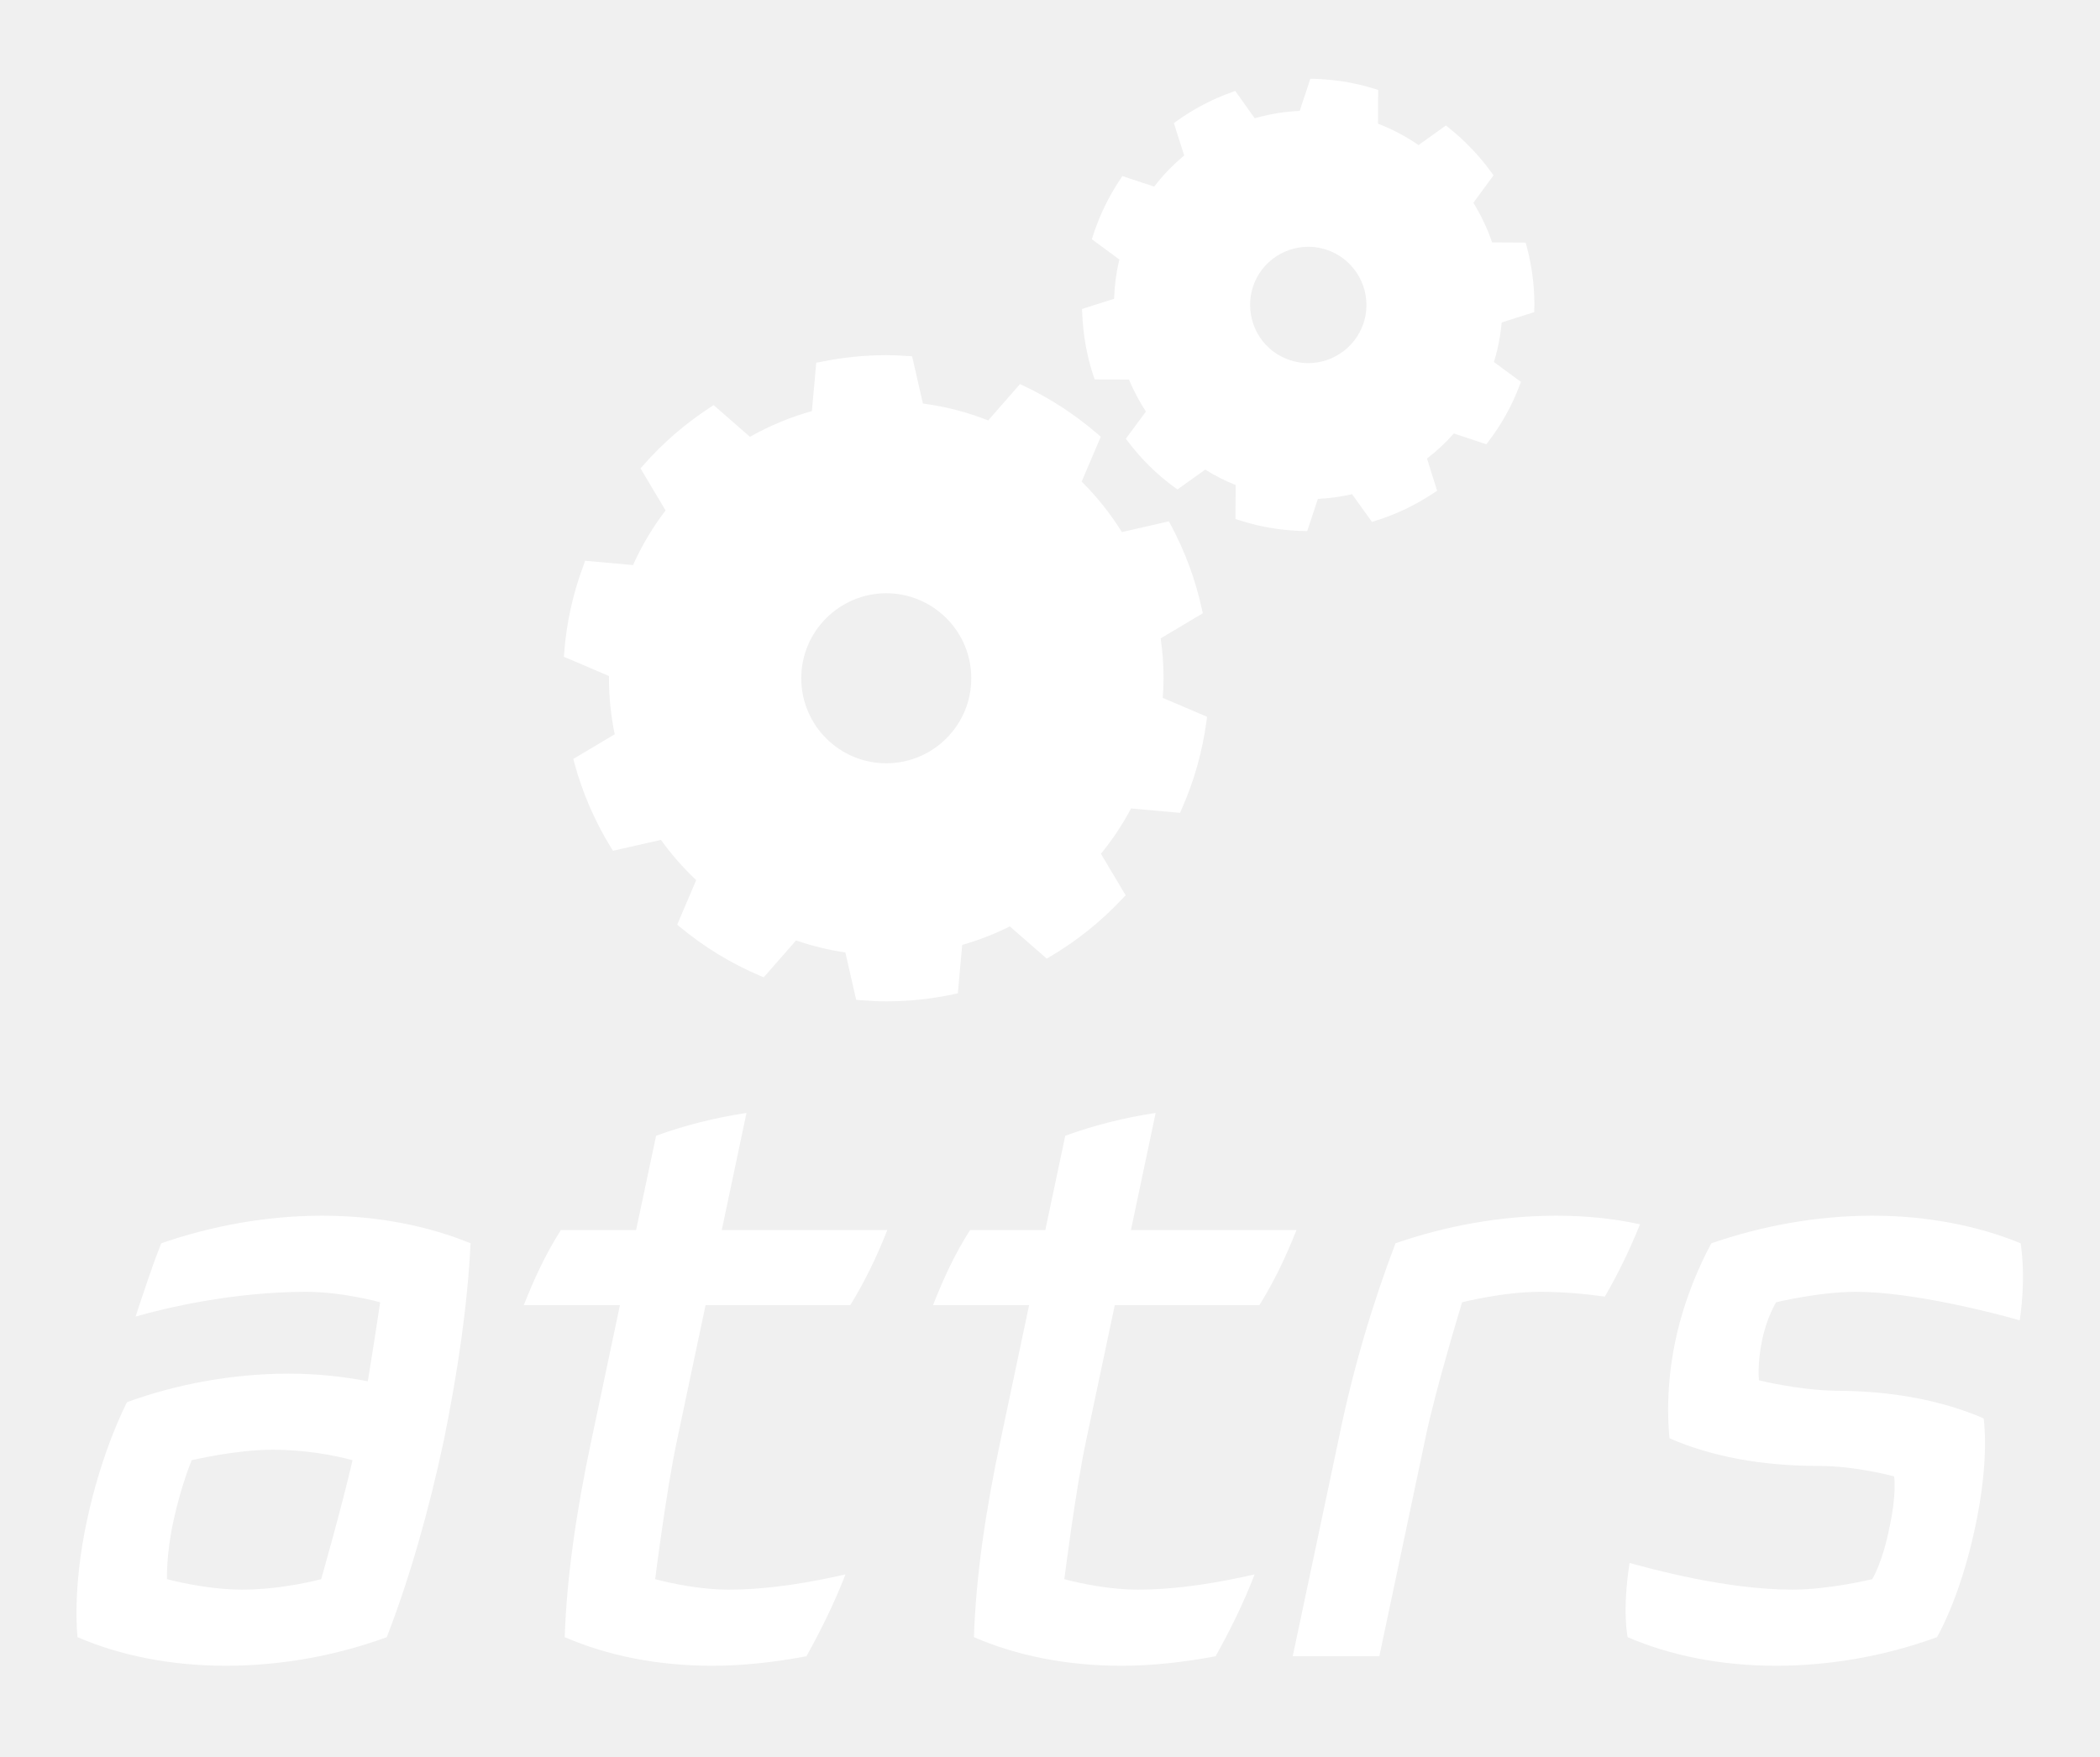
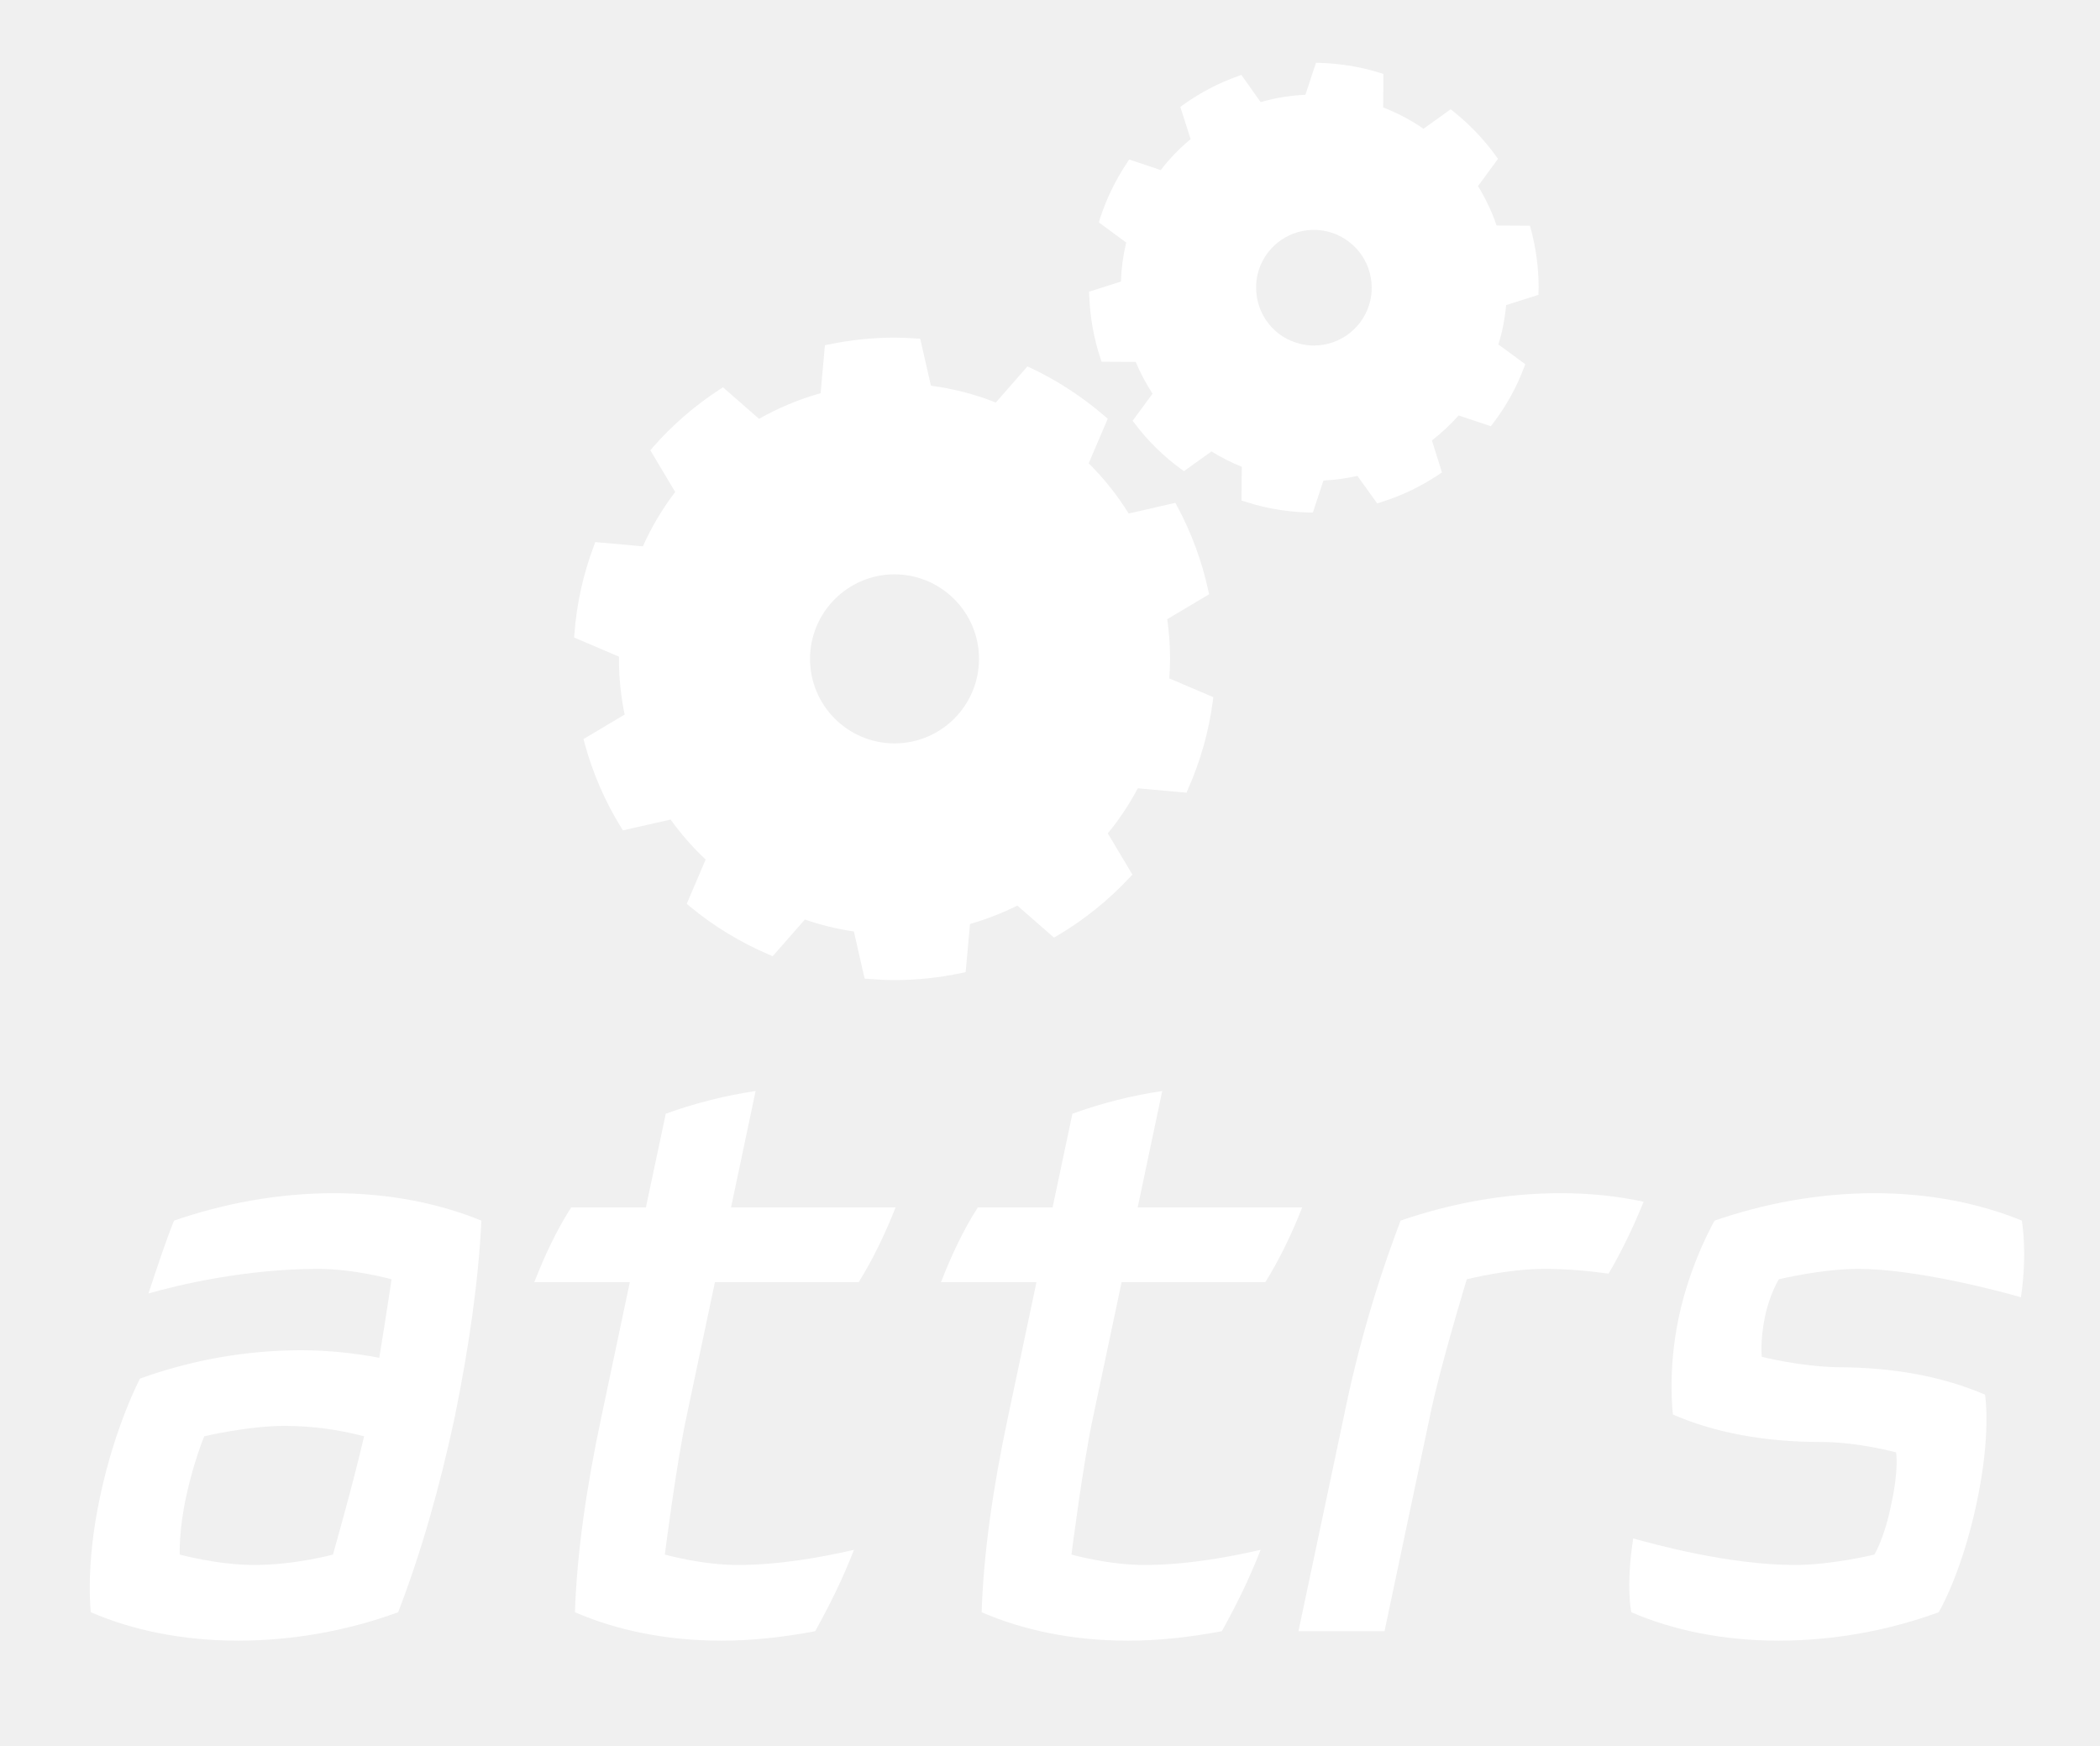
- <svg xmlns="http://www.w3.org/2000/svg" viewBox="0 0 588 492" fill-rule="evenodd" clip-rule="evenodd" stroke-linejoin="round" stroke-miterlimit="2">
-   <path d="M131.754 348.179c-.796 16.779-3.466 35.429-7.471 55.159-4.262 19.97-9.587 38.62-15.983 55.141-13.85 5.063-29.312 8.008-45.033 8.008-15.709 0-29.838-2.945-41.554-8.008 0 0-1.613-13.054 2.654-32.762 4.262-19.988 11.196-33.042 11.196-33.042 13.85-5.063 29.575-7.992 45.295-7.992 7.734 0 15.188.8 22.121 2.134 1.854-11.2 3.467-22.121 3.467-22.121s-10.4-2.929-20.783-2.929c-20.267 0-39.438 4.525-47.709 6.933 2.413-7.192 4.542-13.867 7.196-20.521 13.867-4.804 29.313-7.733 45.038-7.733 15.72 0 29.833 2.929 41.566 7.733zm-63.95 96.988c11.459 0 22.121-2.93 22.121-2.93s5.583-19.45 8.788-33.316c-4.8-1.321-13.05-2.933-22.38-2.933-10.4 0-22.654 2.933-22.654 2.933s-2.929 6.933-5.062 16.796c-2.134 9.587-1.854 16.52-1.854 16.52s10.641 2.93 21.041 2.93zm136.15 0c11.721 0 23.454-2.134 32.779-4.267-3.204 8.254-6.933 15.725-10.921 22.917-8.529 1.596-17.333 2.671-26.383 2.671-15.721 0-29.571-2.946-41.308-8.009.537-16.521 3.208-35.171 7.471-55.141l7.991-37.842h-26.921c2.946-7.454 6.138-14.388 10.4-21.046h21.046l5.6-26.383c7.992-2.929 16.521-5.063 25.309-6.396L202.1 344.45h46.354c-2.929 7.454-6.396 14.65-10.383 21.046h-40.513l-7.991 37.842c-2.929 13.591-6.121 38.9-6.121 38.9s10.387 2.929 20.508 2.929zm114.567 0c11.737 0 23.454-2.134 32.779-4.267-3.187 8.254-6.933 15.725-10.921 22.917-8.525 1.596-17.316 2.671-26.383 2.671-15.721 0-29.571-2.946-41.292-8.009.521-16.521 3.192-35.171 7.454-55.141l7.992-37.842h-26.904c2.929-7.454 6.121-14.388 10.383-21.046h21.063l5.583-26.383c7.992-2.929 16.521-5.063 25.308-6.396l-6.916 32.779h46.354c-2.929 7.454-6.396 14.65-10.384 21.046h-40.495l-8.009 37.842c-2.929 13.591-6.12 38.9-6.12 38.9s10.387 2.929 20.508 2.929zm117.237-104.721c8.267 0 16 .796 23.455 2.408-2.93 7.196-6.121 13.85-9.863 20.25-5.858-.8-11.721-1.337-18.117-1.337-10.383 0-21.841 2.929-21.841 2.929s-7.734 25.312-10.4 38.642l-12.779 60.479h-24.25l12.791-60.479c3.988-19.73 9.588-38.38 15.984-55.159 13.854-4.804 29.312-7.733 45.02-7.733zM555.404 397.2s1.854 10.921-2.391 30.65c-4.267 19.983-10.663 30.629-10.663 30.629-13.867 5.063-29.312 8.009-45.037 8.009-15.721 0-29.834-2.946-41.567-8.009 0 0-1.596-7.191.537-20.783 5.859 1.612 26.905 7.471 45.555 7.471 10.404 0 22.395-2.929 22.395-2.929s2.934-4.805 4.788-14.388c2.133-9.604 1.333-14.392 1.333-14.392s-10.658-2.929-21.046-2.929c-16.258 0-30.108-2.666-41.829-7.729 0 0-1.608-11.996 1.596-27.183 3.192-15.446 10.125-27.438 10.125-27.438 13.85-4.804 29.313-7.733 45.033-7.733 15.709 0 29.838 2.929 41.555 7.733 0 .534 1.612 8.525-.259 21.579-6.4-1.87-29.854-7.991-45.833-7.991-10.388 0-22.383 2.929-22.383 2.929s-2.667 4.267-3.988 10.921c-1.333 6.658-.813 10.925-.813 10.925s10.401 2.666 21.321 2.929c15.725 0 29.85 2.667 41.571 7.729zM325.796 189.942c0-3.809-.275-7.521-.813-11.167l11.8-7.029-.241-1.108a90.576 90.576 0 00-8.692-23.584l-.571-1.058-13.15 3.012a77.707 77.707 0 00-11.262-14.146l5.354-12.549-.834-.73c-6.25-5.387-13.2-9.962-20.733-13.525l-1.058-.491-8.904 10.175c-5.775-2.296-11.896-3.892-18.275-4.738l-3.029-13.233-1.155-.063a83.473 83.473 0 00-6.071-.245c-6.333 0-12.5.666-18.458 1.904l-1.154.212-1.221 13.542a78.188 78.188 0 00-17.35 7.208l-10.158-8.883-.992.65a91.034 91.034 0 00-18.733 16.225l-.75.862 7.017 11.755a76.904 76.904 0 00-9.117 15.312l-13.413-1.204-.387 1.108a88.153 88.153 0 00-5.471 24.659l-.096 1.108 12.646 5.4c-.017.196-.017.408-.017.621 0 5.37.571 10.645 1.613 15.691l-11.592 6.9.296 1.138a89.93 89.93 0 0010.221 23.633l.583.946 13.429-3.046c2.93 4.054 6.234 7.846 9.879 11.263l-5.32 12.47.879.746c6.704 5.534 14.208 10.142 22.329 13.575l1.008.438 9.067-10.334a76.35 76.35 0 0013.804 3.371l3.025 13.28 1.171.083c2.346.196 4.787.325 7.262.325 6.476 0 12.792-.7 18.896-2.004l1.138-.242 1.221-13.558c4.637-1.321 9.083-3.075 13.346-5.175l10.32 9.016.975-.57a91.22 91.22 0 0020.313-16.326l.816-.845-6.937-11.621c3.225-3.909 6.042-8.188 8.45-12.696l13.721 1.237.437-1.041c3.421-7.667 5.796-15.983 6.967-24.675l.146-1.188-12.4-5.291c.129-1.788.225-3.63.225-5.5zm-53.838 0c0 13.15-10.646 23.796-23.796 23.812-13.17-.016-23.795-10.662-23.812-23.812.017-13.134 10.642-23.763 23.813-23.813 13.149.05 23.795 10.679 23.795 23.813zM427.458 68.946l-.279-1.009-9.387-.05c-1.321-3.891-3.113-7.633-5.242-11.1l5.629-7.683-.566-.796a64.042 64.042 0 00-11.95-12.516l-.813-.65-7.667 5.483c-3.466-2.408-7.291-4.413-11.341-5.988l.045-9.441-.958-.309c-1.366-.408-2.704-.8-4.133-1.141-4.284-1.009-8.596-1.529-12.858-1.675l-1.042-.017-2.979 9c-4.284.196-8.53.896-12.6 2.067l-5.45-7.667-.992.375a62.136 62.136 0 00-15.383 8.058l-.813.584 2.896 9.083c-3.092 2.571-5.925 5.471-8.4 8.708l-8.917-2.962-.571.879a63.294 63.294 0 00-7.683 15.9l-.275.929 7.717 5.68c-.05.083-.067.179-.084.245-.862 3.613-1.3 7.192-1.416 10.742l-8.984 2.85.05 1.025c.225 6.117 1.284 12.092 3.171 17.754l.313.946 9.616.05a55.632 55.632 0 004.738 8.95l-5.617 7.617.621.816c3.692 4.834 8.038 9.196 13.038 12.809l.795.583 7.78-5.563a53.924 53.924 0 008.529 4.33l-.067 9.504.963.308a78.65 78.65 0 004.916 1.383 64.686 64.686 0 0013.2 1.675l1.009.017 2.991-9.017c3.259-.145 6.446-.6 9.571-1.316l5.567 7.762.962-.308c5.825-1.792 11.375-4.475 16.438-7.863l.846-.57-2.83-9c2.7-2.1 5.238-4.442 7.517-7.03l9.1 3.025.6-.795c3.583-4.654 6.529-9.946 8.708-15.675l.375-.992-7.566-5.567c.358-1.154.666-2.329.958-3.5a56.812 56.812 0 001.221-7.583l9.129-2.896v-.996c0-.358.033-.716.033-1.087a63.969 63.969 0 00-2.179-16.375zM382.6 85.367c0 1.254-.129 2.508-.421 3.762-1.792 7.5-8.467 12.563-15.854 12.563-1.254 0-2.492-.146-3.742-.455-7.521-1.725-12.55-8.433-12.55-15.82 0-1.238.129-2.475.404-3.742 1.759-7.504 8.467-12.567 15.871-12.567 1.204 0 2.475.129 3.742.438 7.471 1.741 12.55 8.466 12.55 15.821z" fill="#fff" fill-rule="nonzero" />
+ <svg xmlns="http://www.w3.org/2000/svg" viewBox="0 0 142 118" version="1.1" fill="#fff">
+   <path d="M 88.984 4.246 L 88.27 6.406 A 13.133 13.133 0 0 0 85.244 6.902 L 83.938 5.062 L 83.699 5.152 A 14.916 14.916 0 0 0 80.008 7.086 L 79.812 7.227 L 80.508 9.406 A 12.958 12.958 0 0 0 78.49 11.496 L 76.352 10.785 L 76.215 10.996 A 15.179 15.179 0 0 0 74.369 14.812 L 74.305 15.035 L 76.156 16.398 C 76.144 16.418 76.141 16.441 76.137 16.457 A 12.874 12.874 0 0 0 75.797 19.035 L 73.641 19.719 L 73.652 19.965 C 73.706 21.433 73.959 22.868 74.412 24.227 L 74.488 24.453 L 76.797 24.465 C 77.11 25.215 77.489 25.93 77.934 26.613 L 76.586 28.441 L 76.734 28.637 A 15.028 15.028 0 0 0 79.863 31.711 L 80.055 31.852 L 81.922 30.516 C 82.563 30.918 83.25 31.266 83.969 31.555 L 83.951 33.836 L 84.184 33.91 C 84.571 34.031 84.96 34.144 85.363 34.242 C 86.425 34.488 87.484 34.622 88.531 34.645 L 88.773 34.648 L 89.49 32.484 A 12.819 12.819 0 0 0 91.787 32.168 L 93.123 34.031 L 93.355 33.957 A 15.097 15.097 0 0 0 97.301 32.07 L 97.504 31.934 L 96.824 29.773 A 13.195 13.195 0 0 0 98.629 28.086 L 100.812 28.812 L 100.955 28.621 A 14.78 14.78 0 0 0 103.047 24.859 L 103.137 24.621 L 101.32 23.285 C 101.406 23.008 101.481 22.726 101.551 22.445 C 101.692 21.832 101.789 21.226 101.844 20.625 L 104.033 19.93 L 104.033 19.691 C 104.033 19.605 104.043 19.519 104.043 19.43 A 15.365 15.365 0 0 0 103.52 15.5 L 103.451 15.258 L 101.199 15.246 A 13.253 13.253 0 0 0 99.941 12.582 L 101.293 10.738 L 101.156 10.547 A 15.367 15.367 0 0 0 98.287 7.543 L 98.094 7.387 L 96.254 8.703 A 13.082 13.082 0 0 0 93.531 7.266 L 93.543 5 L 93.312 4.926 A 18.186 18.186 0 0 0 92.32 4.652 A 15.815 15.815 0 0 0 89.234 4.25 L 88.984 4.246 z M 88.76 15.541 A 3.914 3.914 0 0 1 89.74 15.645 A 3.913 3.913 0 0 1 92.754 19.441 C 92.754 19.742 92.722 20.043 92.652 20.344 A 3.92 3.92 0 0 1 88.848 23.359 A 3.72 3.72 0 0 1 87.949 23.25 C 86.144 22.836 84.938 21.226 84.938 19.453 C 84.938 19.156 84.967 18.859 85.033 18.555 A 3.914 3.914 0 0 1 88.76 15.541 z " />
+   <path d="M 60.488 22.824 C 58.968 22.824 57.489 22.984 56.059 23.281 L 55.781 23.332 L 55.488 26.582 C 54.023 26.992 52.624 27.578 51.324 28.312 L 48.887 26.18 L 48.648 26.336 A 21.852 21.852 0 0 0 44.152 30.23 L 43.973 30.438 L 45.656 33.258 A 18.478 18.478 0 0 0 43.469 36.934 L 40.248 36.645 L 40.156 36.91 A 21.157 21.157 0 0 0 38.844 42.828 L 38.82 43.094 L 41.855 44.391 C 41.851 44.438 41.852 44.488 41.852 44.539 C 41.852 45.828 41.988 47.094 42.238 48.305 L 39.455 49.961 L 39.527 50.234 A 21.58 21.58 0 0 0 41.98 55.906 L 42.119 56.133 L 45.344 55.402 A 18.763 18.763 0 0 0 47.715 58.105 L 46.438 61.098 L 46.648 61.277 A 21.703 21.703 0 0 0 52.008 64.535 L 52.248 64.641 L 54.426 62.16 C 55.485 62.527 56.601 62.801 57.738 62.969 L 58.465 66.156 L 58.744 66.176 C 59.307 66.223 59.894 66.254 60.488 66.254 C 62.042 66.254 63.558 66.086 65.023 65.773 L 65.297 65.715 L 65.59 62.461 A 19.053 19.053 0 0 0 68.793 61.219 L 71.27 63.383 L 71.504 63.246 A 21.892 21.892 0 0 0 76.379 59.328 L 76.574 59.125 L 74.908 56.336 A 18.426 18.426 0 0 0 76.938 53.289 L 80.23 53.586 L 80.336 53.336 A 21.627 21.627 0 0 0 82.008 47.414 L 82.043 47.129 L 79.066 45.859 C 79.097 45.43 79.119 44.988 79.119 44.539 C 79.119 43.625 79.055 42.734 78.926 41.859 L 81.758 40.172 L 81.699 39.906 A 21.733 21.733 0 0 0 79.613 34.246 L 79.477 33.992 L 76.32 34.715 A 18.63 18.63 0 0 0 73.617 31.32 L 74.902 28.309 L 74.701 28.133 A 22.087 22.087 0 0 0 69.727 24.887 L 69.473 24.77 L 67.336 27.211 A 18.403 18.403 0 0 0 62.949 26.074 L 62.223 22.898 L 61.945 22.883 A 19.927 19.927 0 0 0 60.488 22.824 z M 60.488 38.824 C 63.644 38.836 66.199 41.387 66.199 44.539 A 5.715 5.715 0 0 1 60.488 50.254 A 5.717 5.717 0 0 1 54.773 44.539 A 5.725 5.725 0 0 1 60.488 38.824 z " />
+   <path d="m 134.226,94.281 c 0,0 0.445,2.621 -0.574,7.356 -1.024,4.796 -2.559,7.351 -2.559,7.351 a 31.76,31.76 0 0 1 -10.809,1.922 c -3.773,0 -7.16,-0.707 -9.976,-1.922 0,0 -0.383,-1.726 0.129,-4.988 1.406,0.387 6.457,1.793 10.933,1.793 2.497,0 5.375,-0.703 5.375,-0.703 0,0 0.704,-1.153 1.149,-3.453 0.512,-2.305 0.32,-3.454 0.32,-3.454 0,0 -2.558,-0.703 -5.051,-0.703 -3.902,0 -7.226,-0.64 -10.039,-1.855 0,0 -0.386,-2.879 0.383,-6.524 0.766,-3.707 2.43,-6.585 2.43,-6.585 3.324,-1.153 7.035,-1.856 10.808,-1.856 3.77,0 7.161,0.703 9.973,1.856 0,0.128 0.387,2.046 -0.062,5.179 -1.536,-0.449 -7.165,-1.918 -11,-1.918 -2.493,0 -5.372,0.703 -5.372,0.703 0,0 -0.64,1.024 -0.957,2.621 -0.32,1.598 -0.195,2.622 -0.195,2.622 0,0 2.496,0.64 5.117,0.703 3.774,0 7.164,0.64 9.977,1.855 z" />
+   <path d="m 105.511,80.66 c 1.984,0 3.84,0.191 5.629,0.578 -0.703,1.727 -1.469,3.324 -2.367,4.86 -1.406,-0.192 -2.813,-0.321 -4.348,-0.321 -2.492,0 -5.242,0.703 -5.242,0.703 0,0 -1.856,6.075 -2.496,9.274 L 93.62,110.269 H 87.8 l 3.07,-14.515 a 84.252,84.252 0 0 1 3.836,-13.238 c 3.325,-1.153 7.035,-1.856 10.805,-1.856 z" />
+   <path d="m 77.374,105.793 c 2.817,0 5.629,-0.512 7.867,-1.024 -0.765,1.981 -1.664,3.774 -2.621,5.5 -2.046,0.383 -4.156,0.641 -6.332,0.641 -3.773,0 -7.097,-0.707 -9.91,-1.922 0.125,-3.965 0.766,-8.441 1.789,-13.234 l 1.918,-9.082 h -6.457 c 0.703,-1.789 1.469,-3.453 2.492,-5.051 h 5.055 l 1.34,-6.332 a 31.365,31.365 0 0 1 6.074,-1.535 l -1.66,7.867 h 11.125 c -0.703,1.789 -1.535,3.516 -2.492,5.051 h -9.719 l -1.922,9.082 c -0.703,3.262 -1.469,9.336 -1.469,9.336 0,0 2.493,0.703 4.922,0.703 z" />
+   <path d="m 49.878,105.793 c 2.813,0 5.629,-0.512 7.867,-1.024 -0.769,1.981 -1.664,3.774 -2.621,5.5 -2.047,0.383 -4.16,0.641 -6.332,0.641 -3.773,0 -7.097,-0.707 -9.914,-1.922 0.129,-3.965 0.77,-8.441 1.793,-13.234 l 1.918,-9.082 h -6.461 c 0.707,-1.789 1.473,-3.453 2.496,-5.051 h 5.051 l 1.344,-6.332 a 31.365,31.365 0 0 1 6.074,-1.535 l -1.66,7.867 h 11.125 c -0.703,1.789 -1.535,3.516 -2.492,5.051 h -9.723 l -1.918,9.082 c -0.703,3.262 -1.469,9.336 -1.469,9.336 0,0 2.493,0.703 4.922,0.703 z" />
+   <path d="M 22.574 80.66 C 18.8 80.66 15.094 81.363 11.766 82.516 C 11.129 84.113 10.616 85.715 10.037 87.441 C 12.022 86.863 16.624 85.777 21.488 85.777 C 23.98 85.777 26.477 86.48 26.477 86.48 C 26.477 86.48 26.09 89.101 25.645 91.789 C 23.981 91.469 22.192 91.277 20.336 91.277 A 32.101 32.101 0 0 0 9.465 93.195 C 9.465 93.195 7.8 96.328 6.777 101.125 C 5.753 105.855 6.141 108.988 6.141 108.988 C 8.953 110.203 12.343 110.91 16.113 110.91 A 31.74 31.74 0 0 0 26.922 108.988 C 28.457 105.023 29.735 100.547 30.758 95.754 C 31.719 91.019 32.36 86.543 32.551 82.516 C 29.735 81.363 26.347 80.66 22.574 80.66 z M 19.248 96.391 A 21.116 21.116 0 0 1 24.619 97.094 C 23.85 100.422 22.512 105.09 22.512 105.09 C 22.512 105.09 19.951 105.793 17.201 105.793 C 14.705 105.793 12.152 105.09 12.152 105.09 C 12.152 105.09 12.086 103.426 12.598 101.125 C 13.11 98.758 13.812 97.094 13.812 97.094 C 13.812 97.094 16.752 96.391 19.248 96.391 z " />
</svg>
